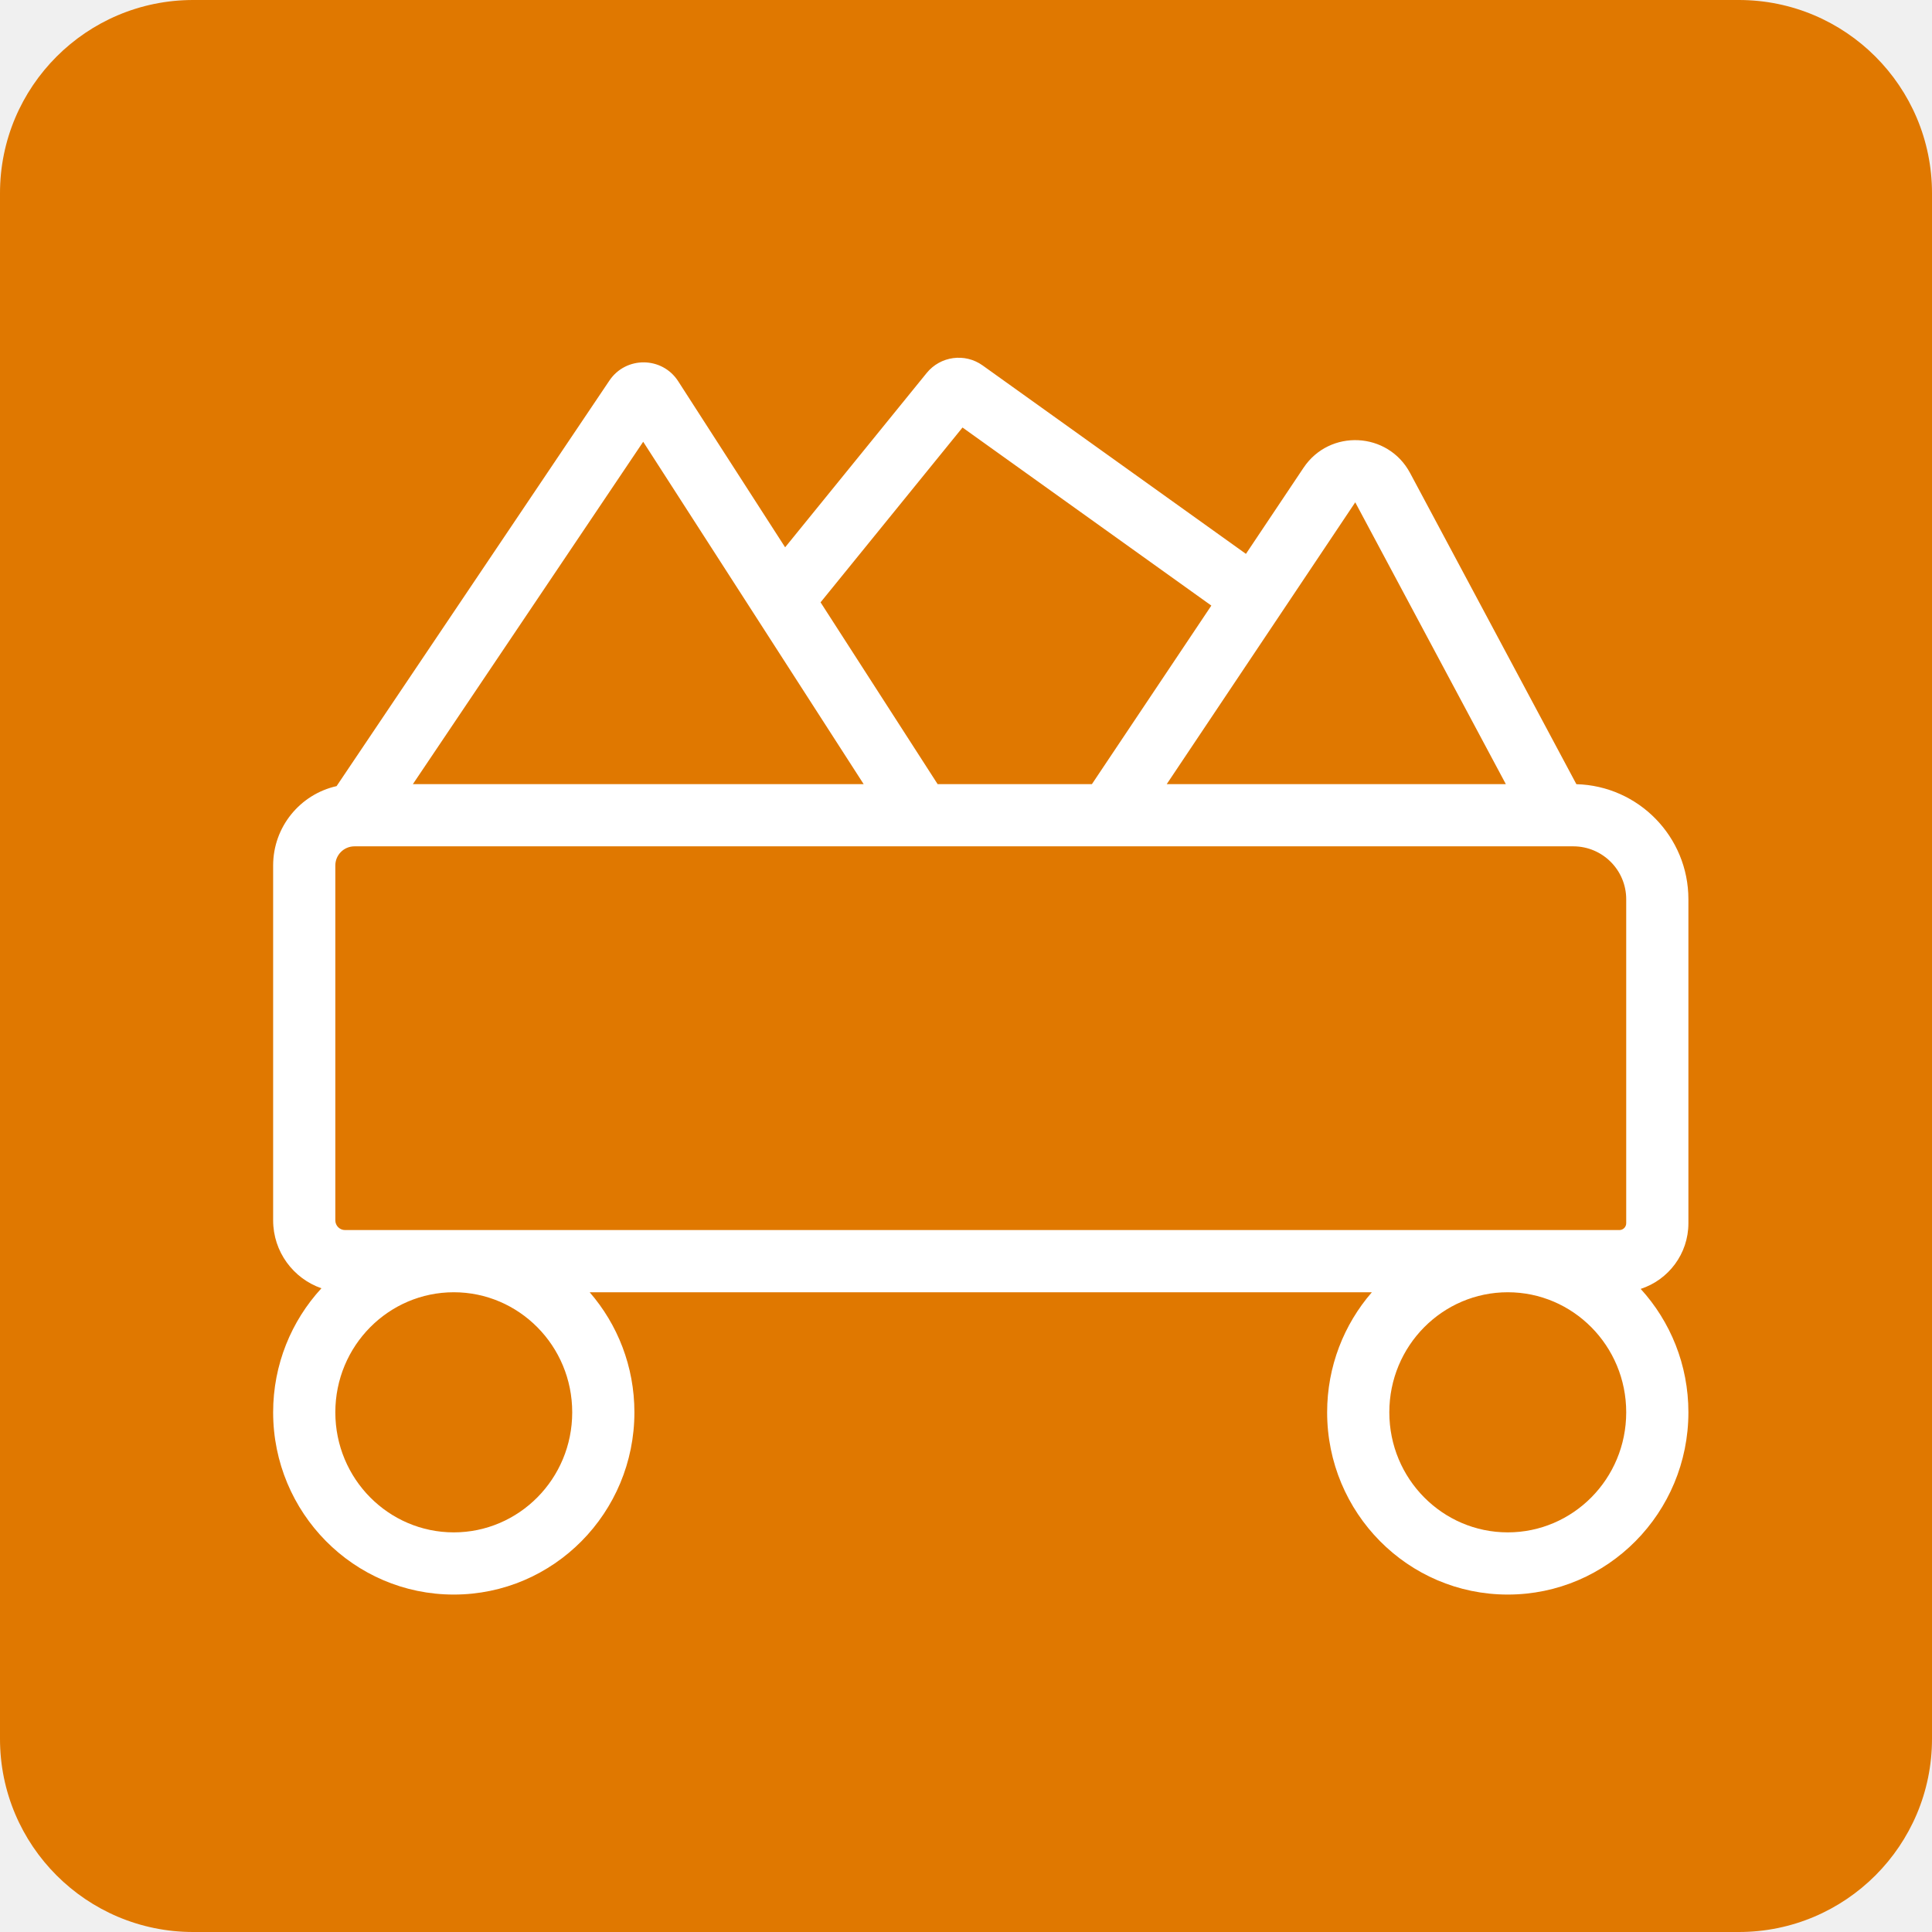
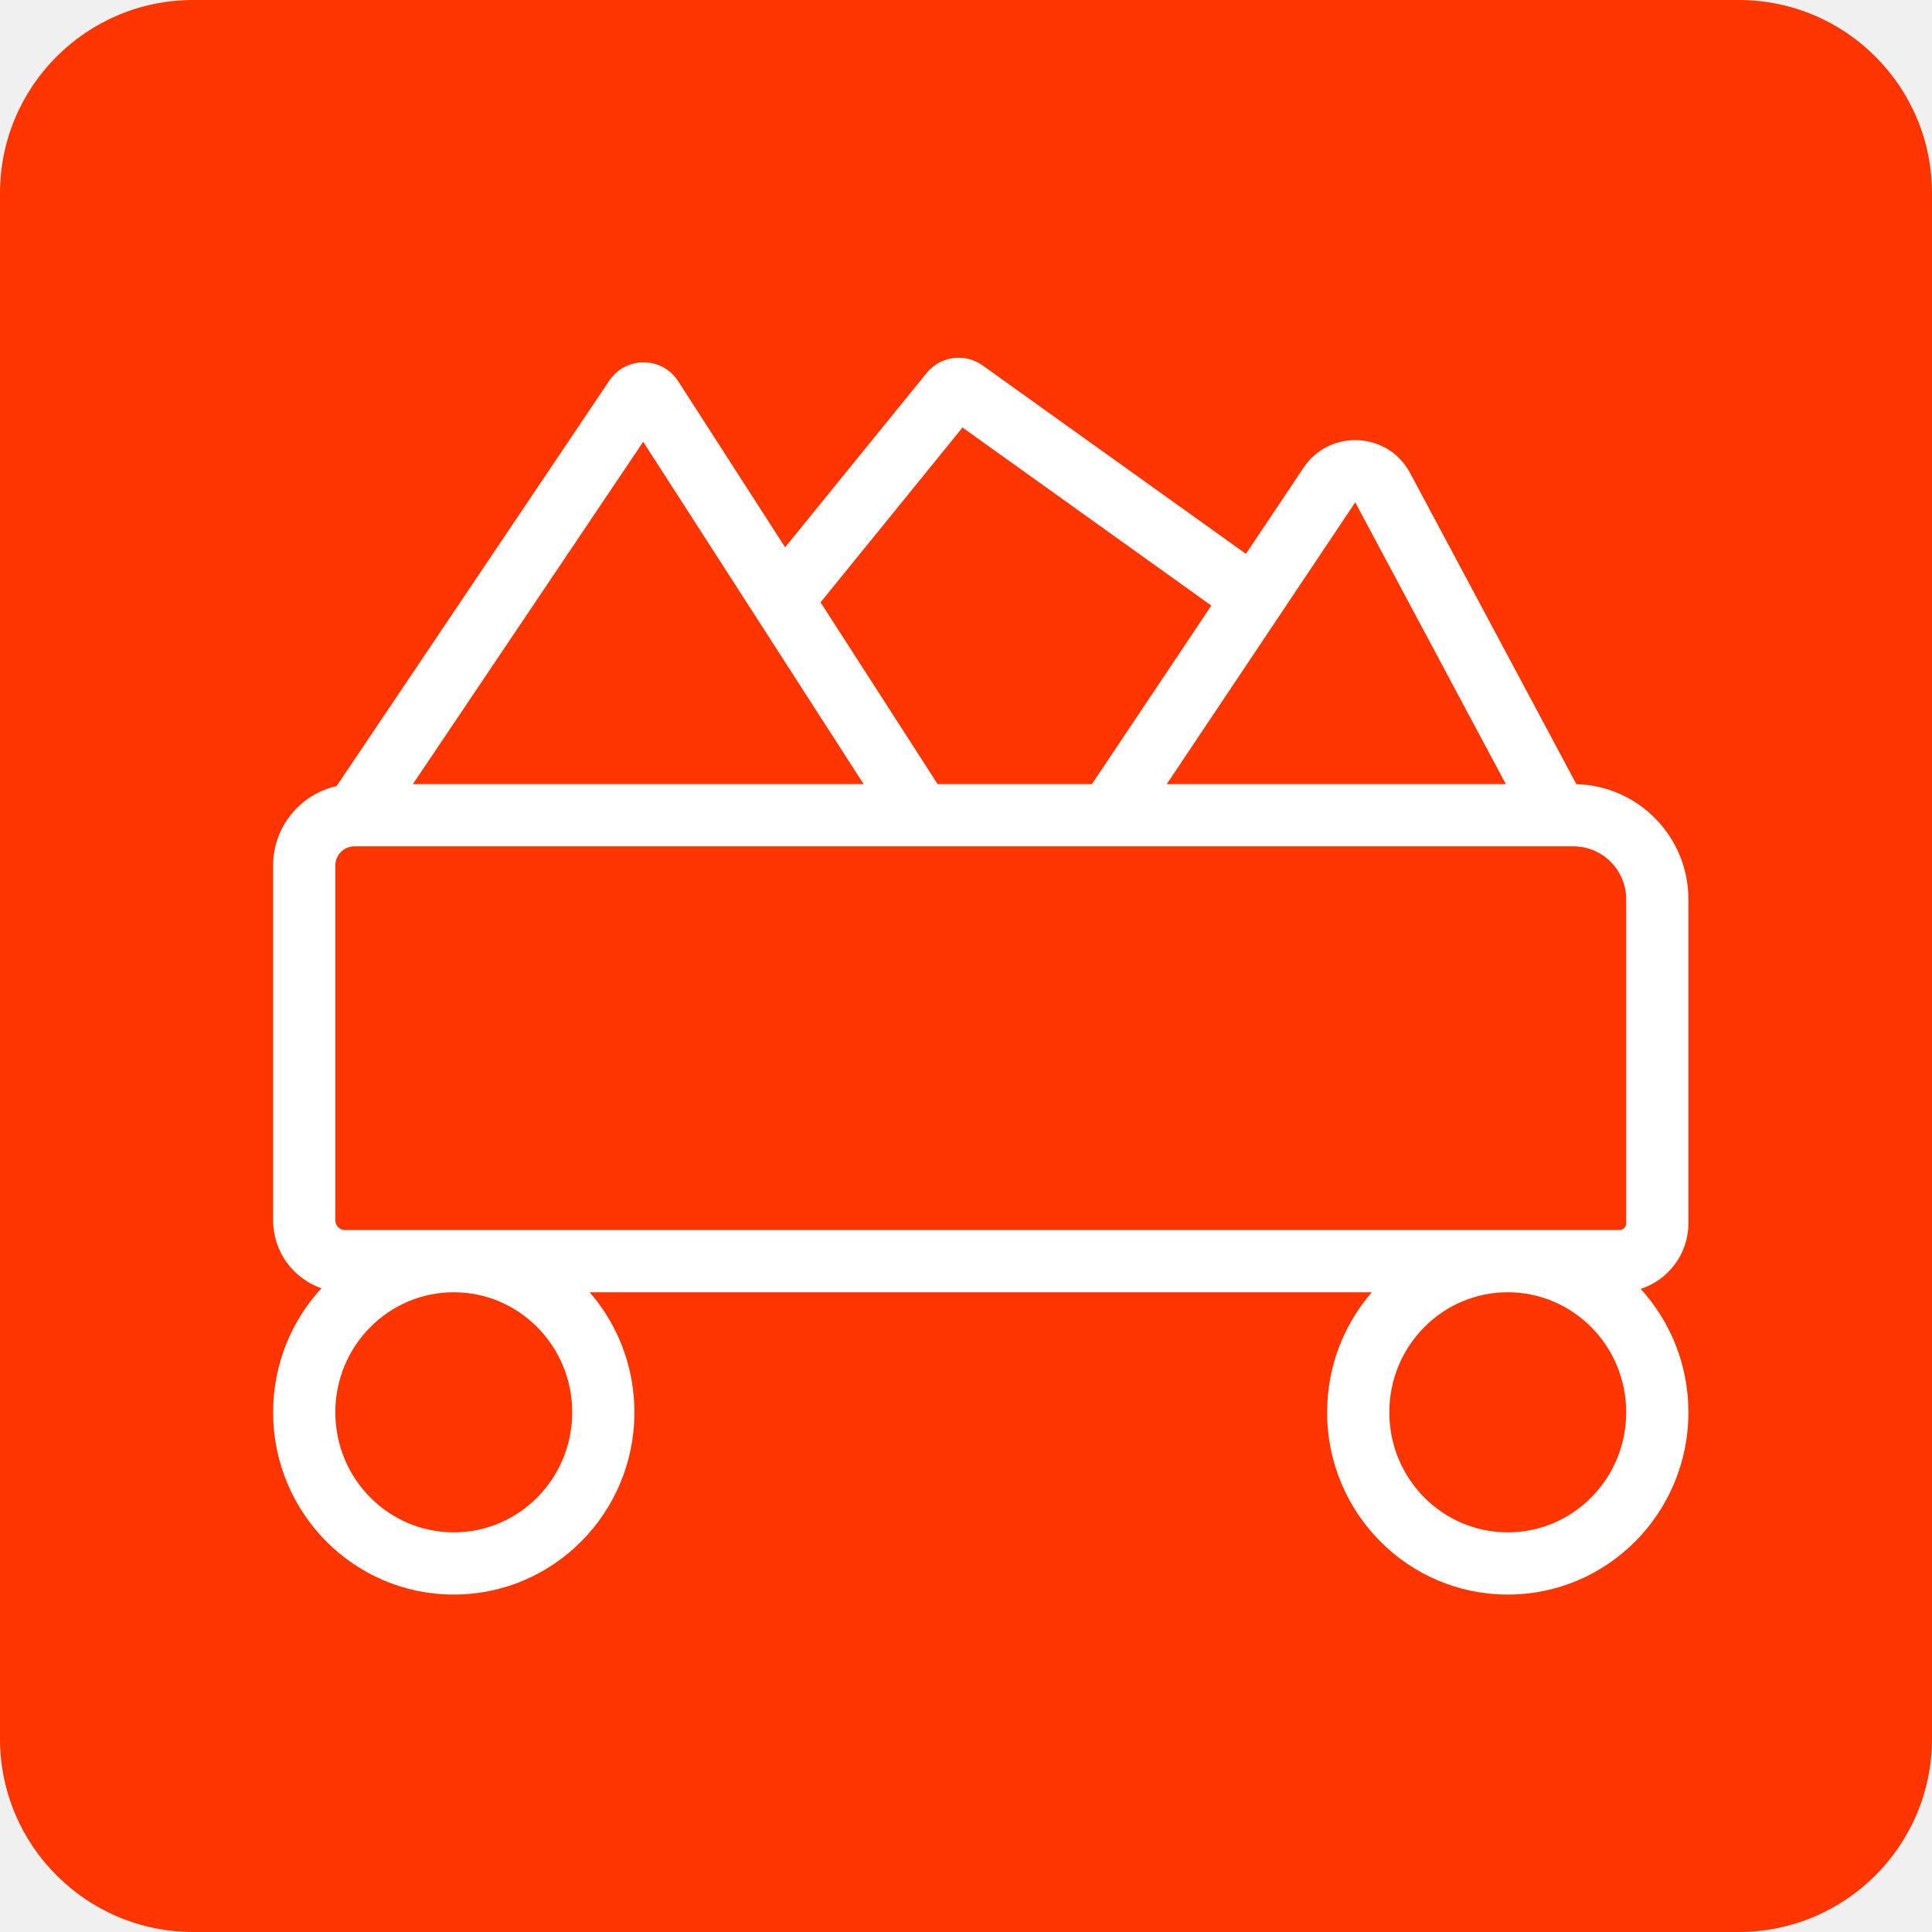
<svg xmlns="http://www.w3.org/2000/svg" x="0px" y="0px" viewBox="0 0 1000 1000">
-   <rect width="1000" height="1000" rx="100" ry="100" fill="#E07800" />
+   <rect width="1000" height="1000" rx="100" ry="100" fill="#FF3500" />
  <path transform="scale(0.435) translate(325, 425)" fill="#ffffff" fill-rule="evenodd" clip-rule="evenodd" d="M820.278 83.694L651.374 291.703L790.682 508.041L974.235 508.04L1116.35 295.582L820.278 83.694ZM1157.52 234.044L844.215 9.827C823.149 -5.249 793.989 -1.323 777.659 18.786L609.214 226.23L481.979 28.641C462.914 -0.965 419.778 -1.397 400.124 27.82L75.504 510.388C32.29 520.085 0.002 558.684 0.001 604.825L0 1027.06C3.43323e-05 1064.47 24.007 1096.27 57.455 1107.9C21.773 1146.67 0 1198.59 0 1255.49C0 1374.88 95.856 1472.34 214.935 1472.34C334.014 1472.34 429.87 1374.88 429.87 1255.49C429.87 1200.87 409.809 1150.84 376.641 1112.63H1307.36C1274.19 1150.84 1254.13 1200.87 1254.13 1255.49C1254.13 1374.88 1349.99 1472.34 1469.07 1472.34C1588.14 1472.34 1684 1374.88 1684 1255.49C1684 1198.95 1662.5 1147.32 1627.22 1108.64C1660.17 1097.95 1684 1067 1684 1030.48V645.041C1684 570.617 1624.66 510.054 1550.71 508.09L1352.84 137.826C1326.51 88.54 1257.14 85.112 1226.07 131.559L1157.52 234.044ZM1547.24 582.041C1547.16 582.041 1547.08 582.041 1547 582.041L96.786 582.041C84.203 582.041 74.001 592.242 74.001 604.825L74 1027.06C74 1033.45 79.183 1038.63 85.576 1038.63H1601.85C1606.35 1038.63 1610 1034.98 1610 1030.48V645.041C1610 610.326 1581.92 582.168 1547.24 582.041ZM1466.78 508.04L1063.26 508.04L1287.58 172.702L1466.78 508.04ZM214.935 1112.63C292.397 1112.63 355.87 1176.21 355.87 1255.49C355.87 1334.76 292.398 1398.34 214.935 1398.34C137.472 1398.34 74 1334.76 74 1255.49C74 1176.21 137.473 1112.63 214.935 1112.63ZM166.268 508.041L702.667 508.041L440.325 100.638L166.268 508.041ZM1469.07 1112.63C1391.6 1112.63 1328.13 1176.21 1328.13 1255.49C1328.13 1334.76 1391.6 1398.34 1469.07 1398.34C1546.53 1398.34 1610 1334.76 1610 1255.49C1610 1176.21 1546.53 1112.63 1469.07 1112.63Z" />
</svg>
